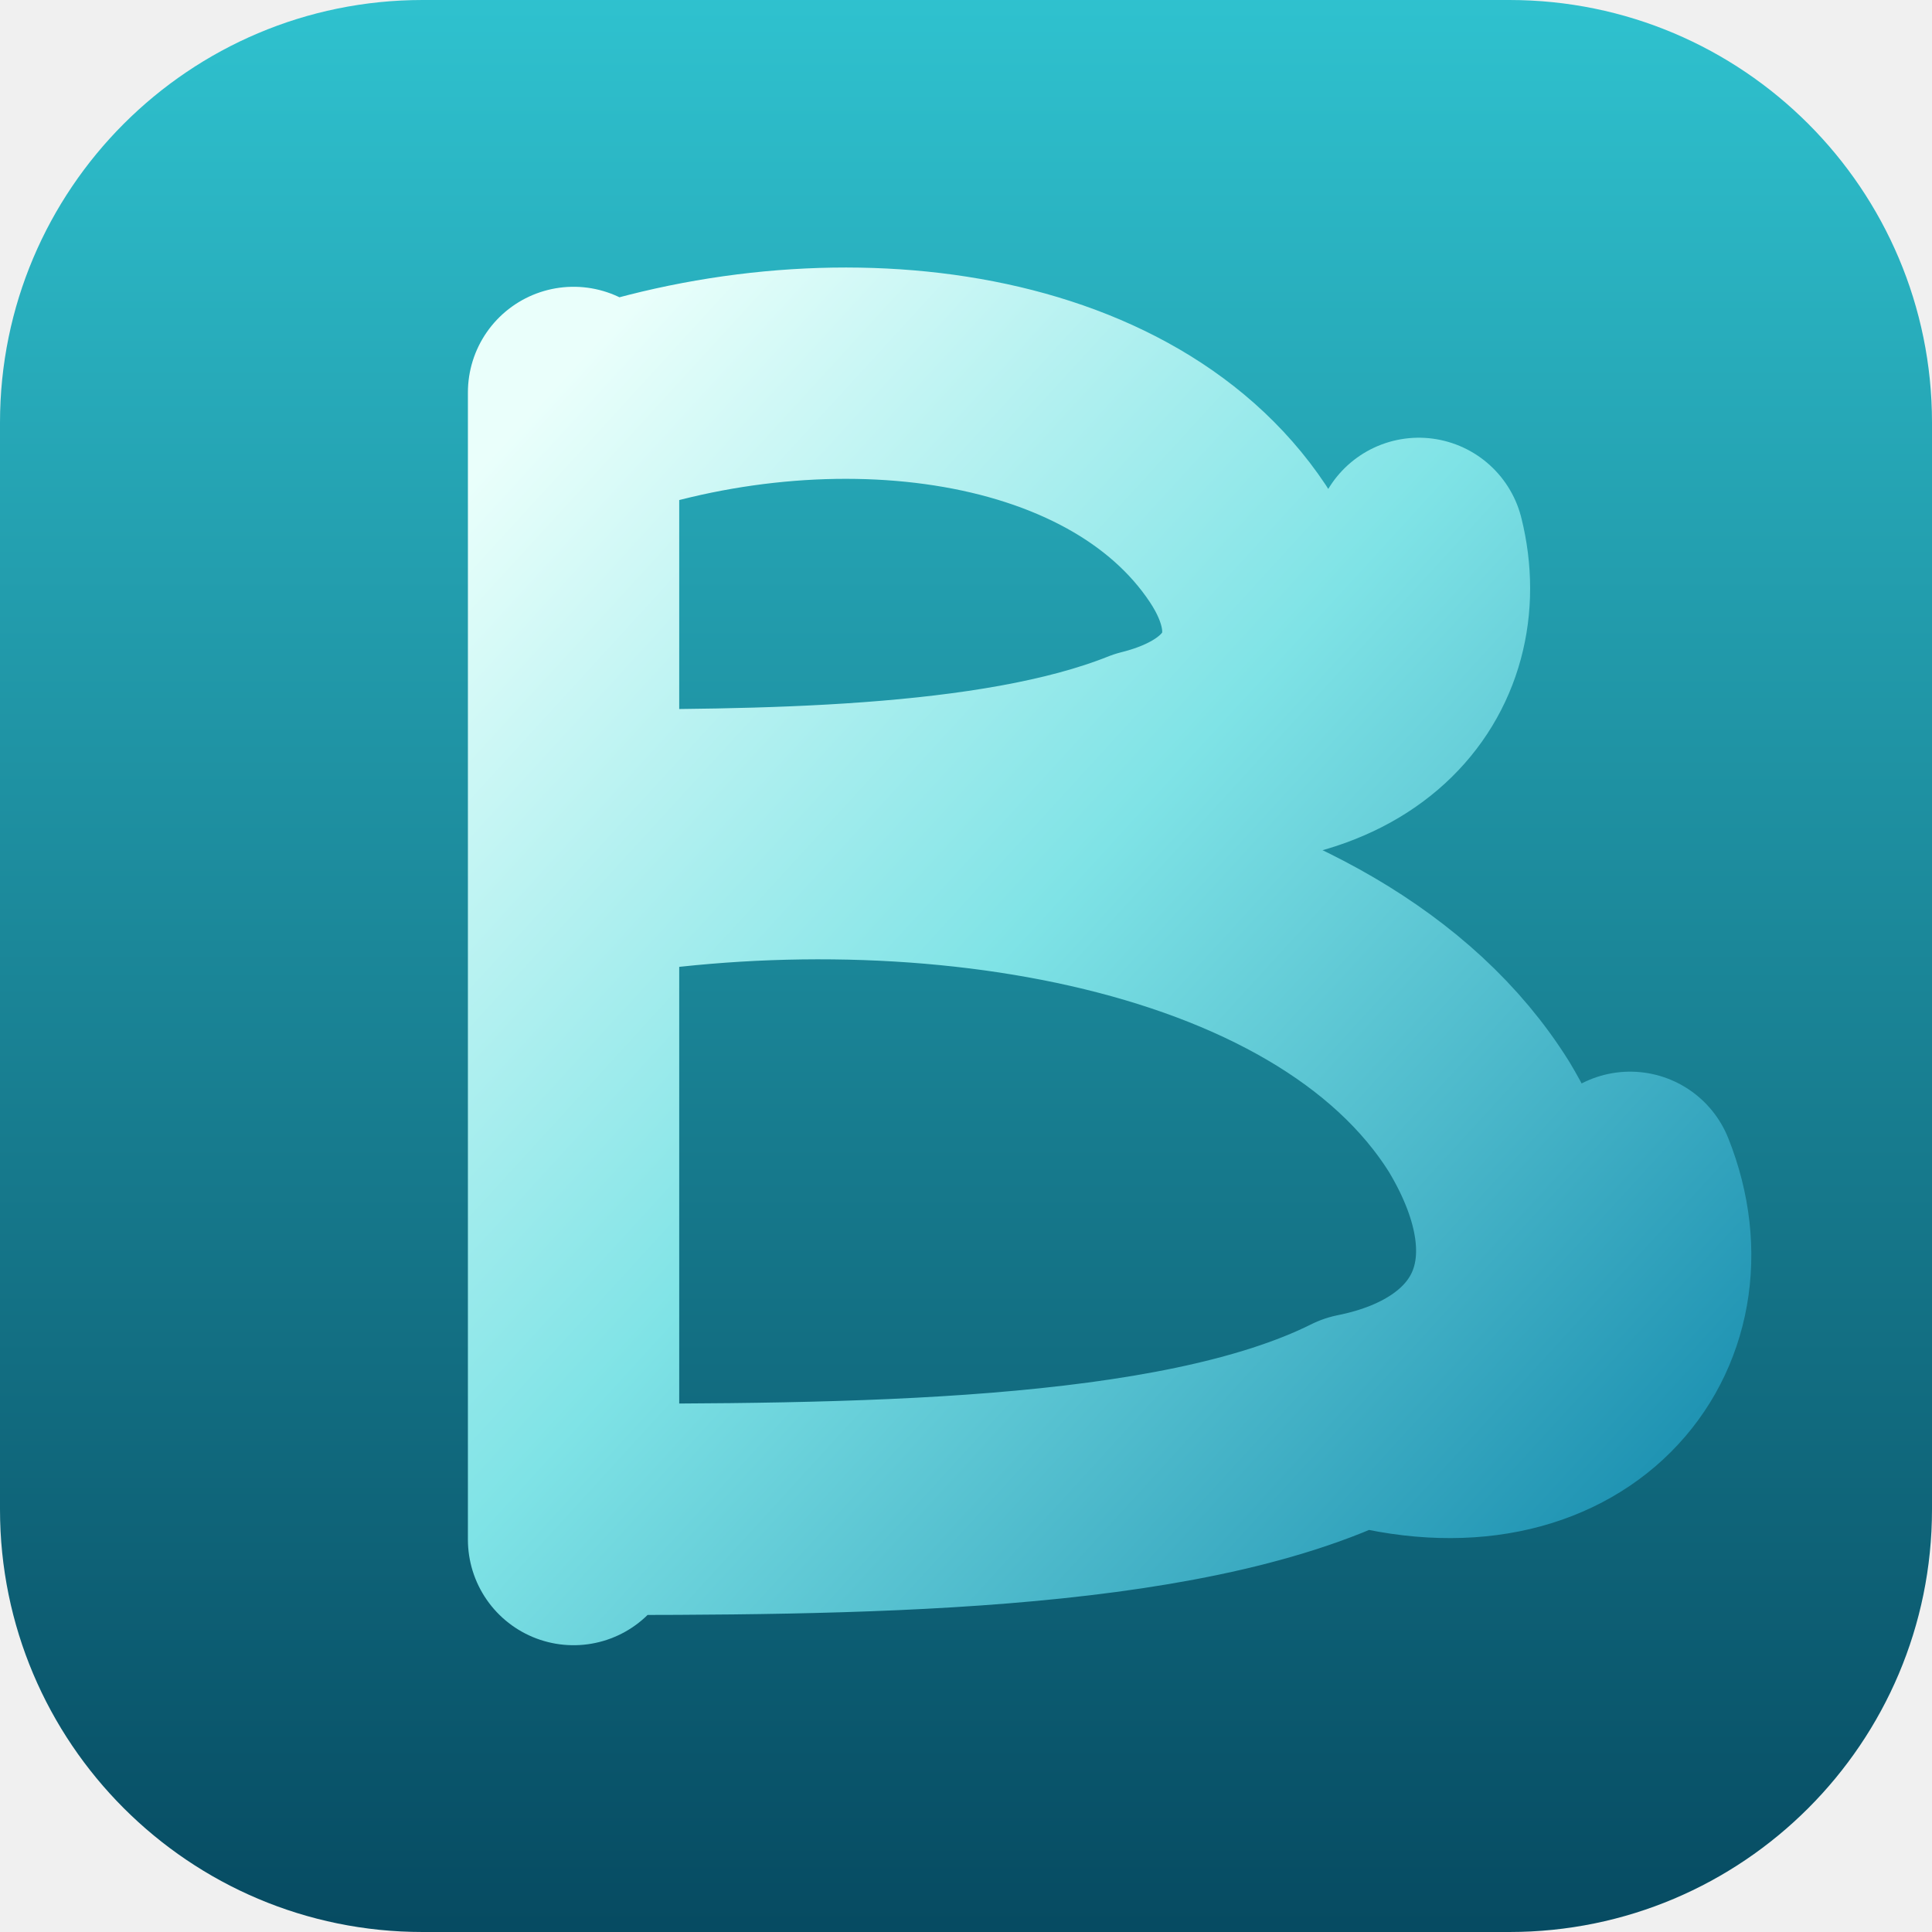
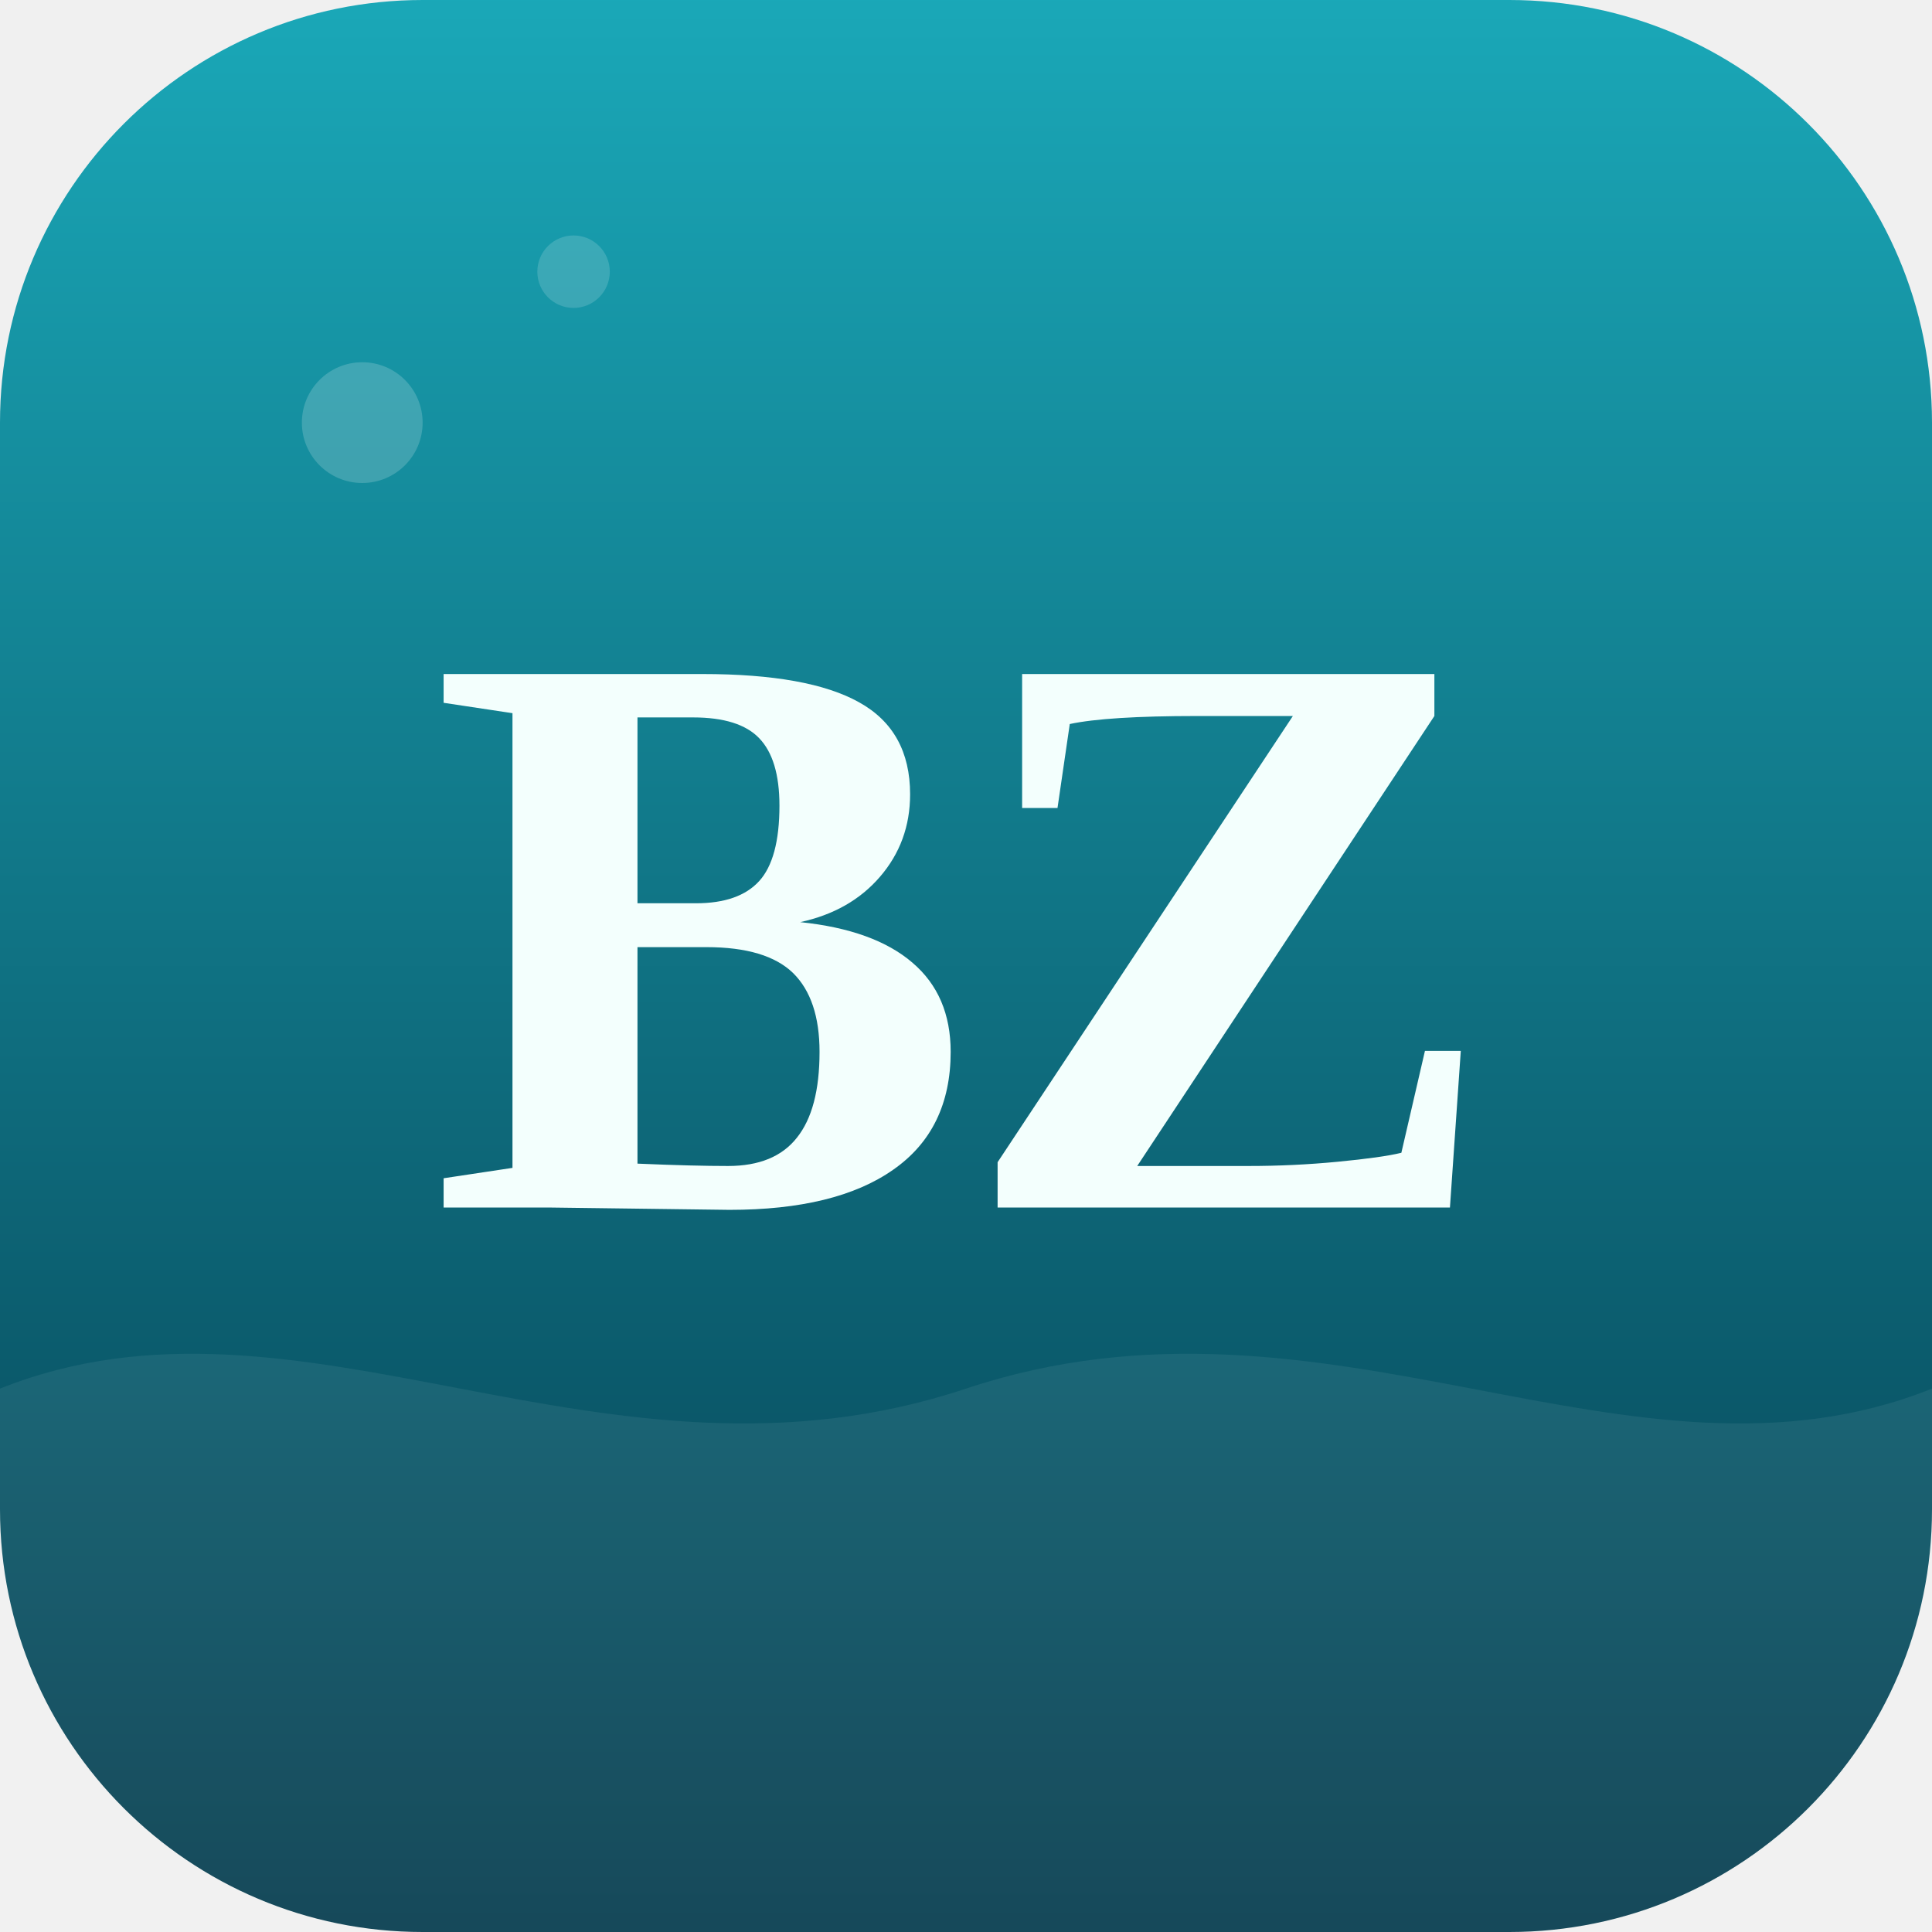
<svg xmlns="http://www.w3.org/2000/svg" viewBox="0 0 64 64">
  <defs>
    <linearGradient id="bg" x1="0" y1="0" x2="0" y2="1">
-       <stop offset="0%" stop-color="#2fc2cf" />
-       <stop offset="100%" stop-color="#064a61" />
-     </linearGradient>
-     <linearGradient id="wave" x1="0" y1="0" x2="1" y2="1">
-       <stop offset="0%" stop-color="#eafffb" />
-       <stop offset="45%" stop-color="#7fe3e6" />
-       <stop offset="100%" stop-color="#1a8fb0" />
+       <stop offset="0%" stop-color="#1aa8b8" />
+       <stop offset="100%" stop-color="#053b4d" />
    </linearGradient>
  </defs>
  <rect width="64" height="64" rx="14" fill="url(#bg)" />
-   <path fill="none" stroke="url(#wave)" stroke-width="7" stroke-linecap="round" stroke-linejoin="round" d="M19 13 L19 51        M19 14        C27 11 37 12 41 18        C43 21 42 24 38 25        C45 26 48 22 47 18        M38 25        C33 27 25 27 19 27        M19 29        C30 27 44 29 49 37        C52 42 50 46 45 47        C52 49 56 44 54 39        M45 47        C39 50 28 50 19 50" />
+   <path d="M0 46 C 10 42, 20 50, 32 46 C 44 42, 54 50, 64 46 L64 64 L0 64 Z" fill="#ffffff" opacity="0.07" />
+   <circle cx="12" cy="14" r="2" fill="#ffffff" opacity="0.18" />
+   <circle cx="19" cy="9" r="1.2" fill="#ffffff" opacity="0.16" />
+   <text x="32" y="40" text-anchor="middle" font-family="Georgia, 'Times New Roman', serif" font-size="27" font-weight="700" letter-spacing="-0.5" fill="#f3fffd">BZ</text>
</svg>
